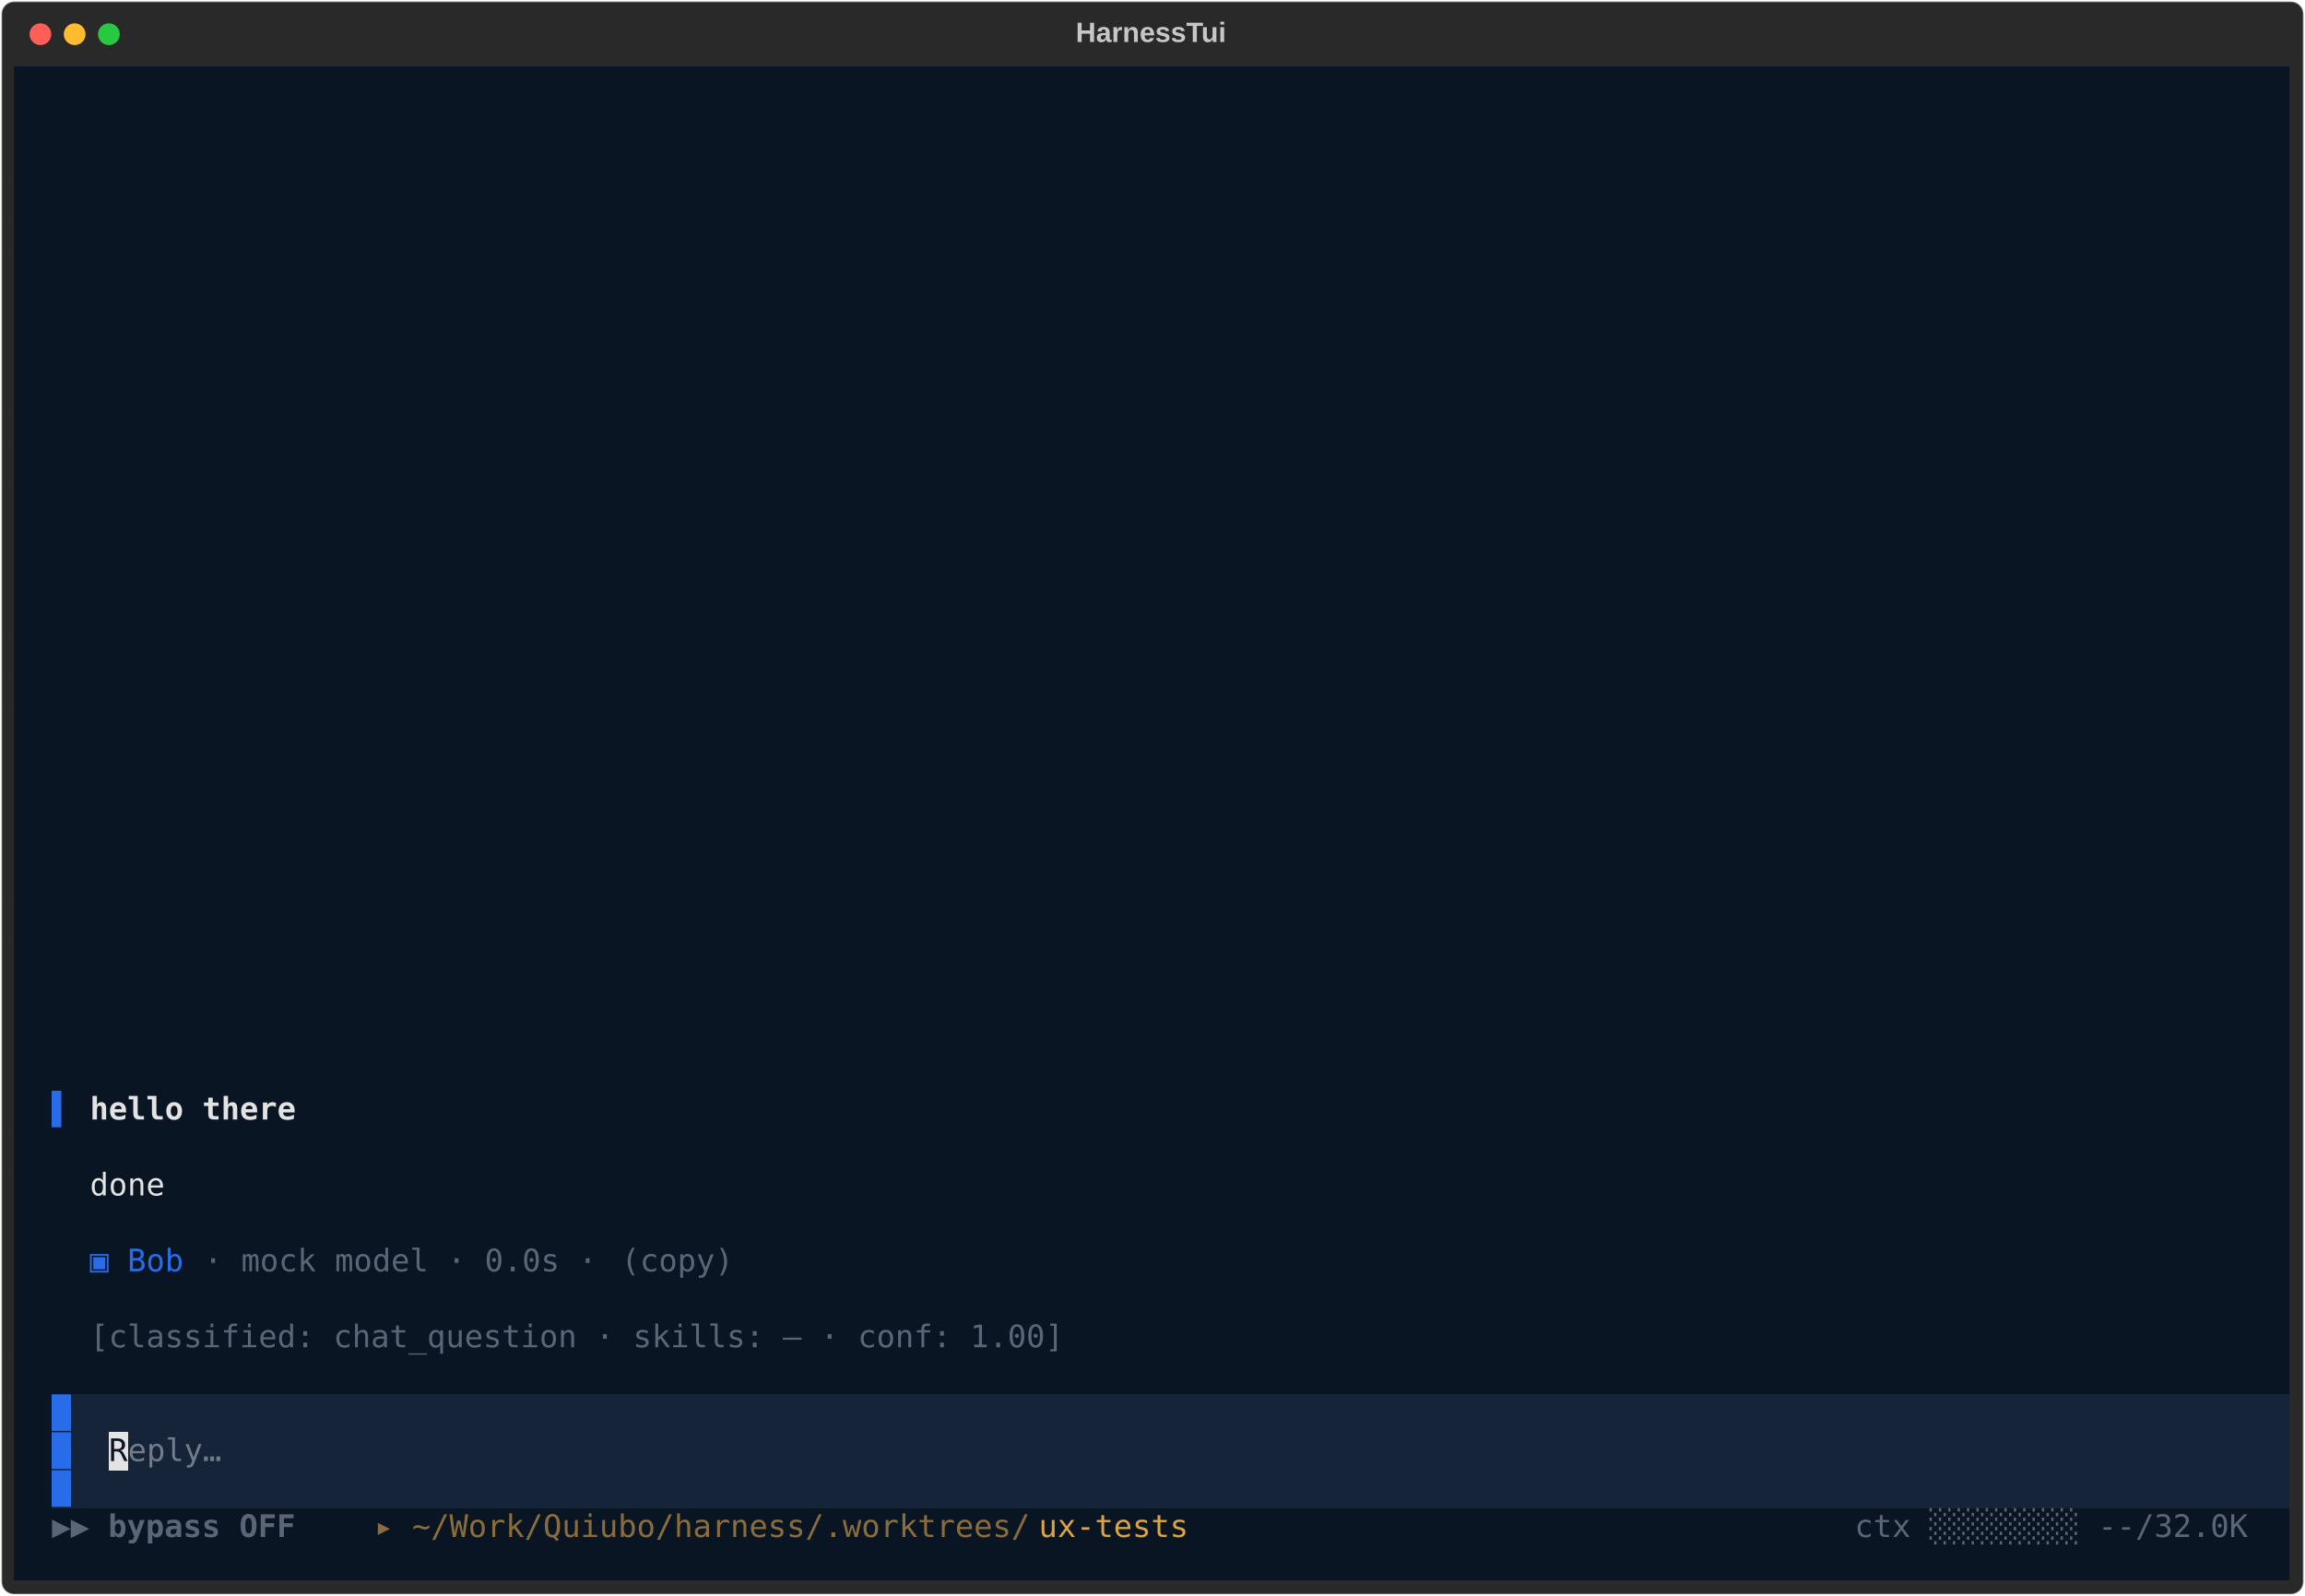
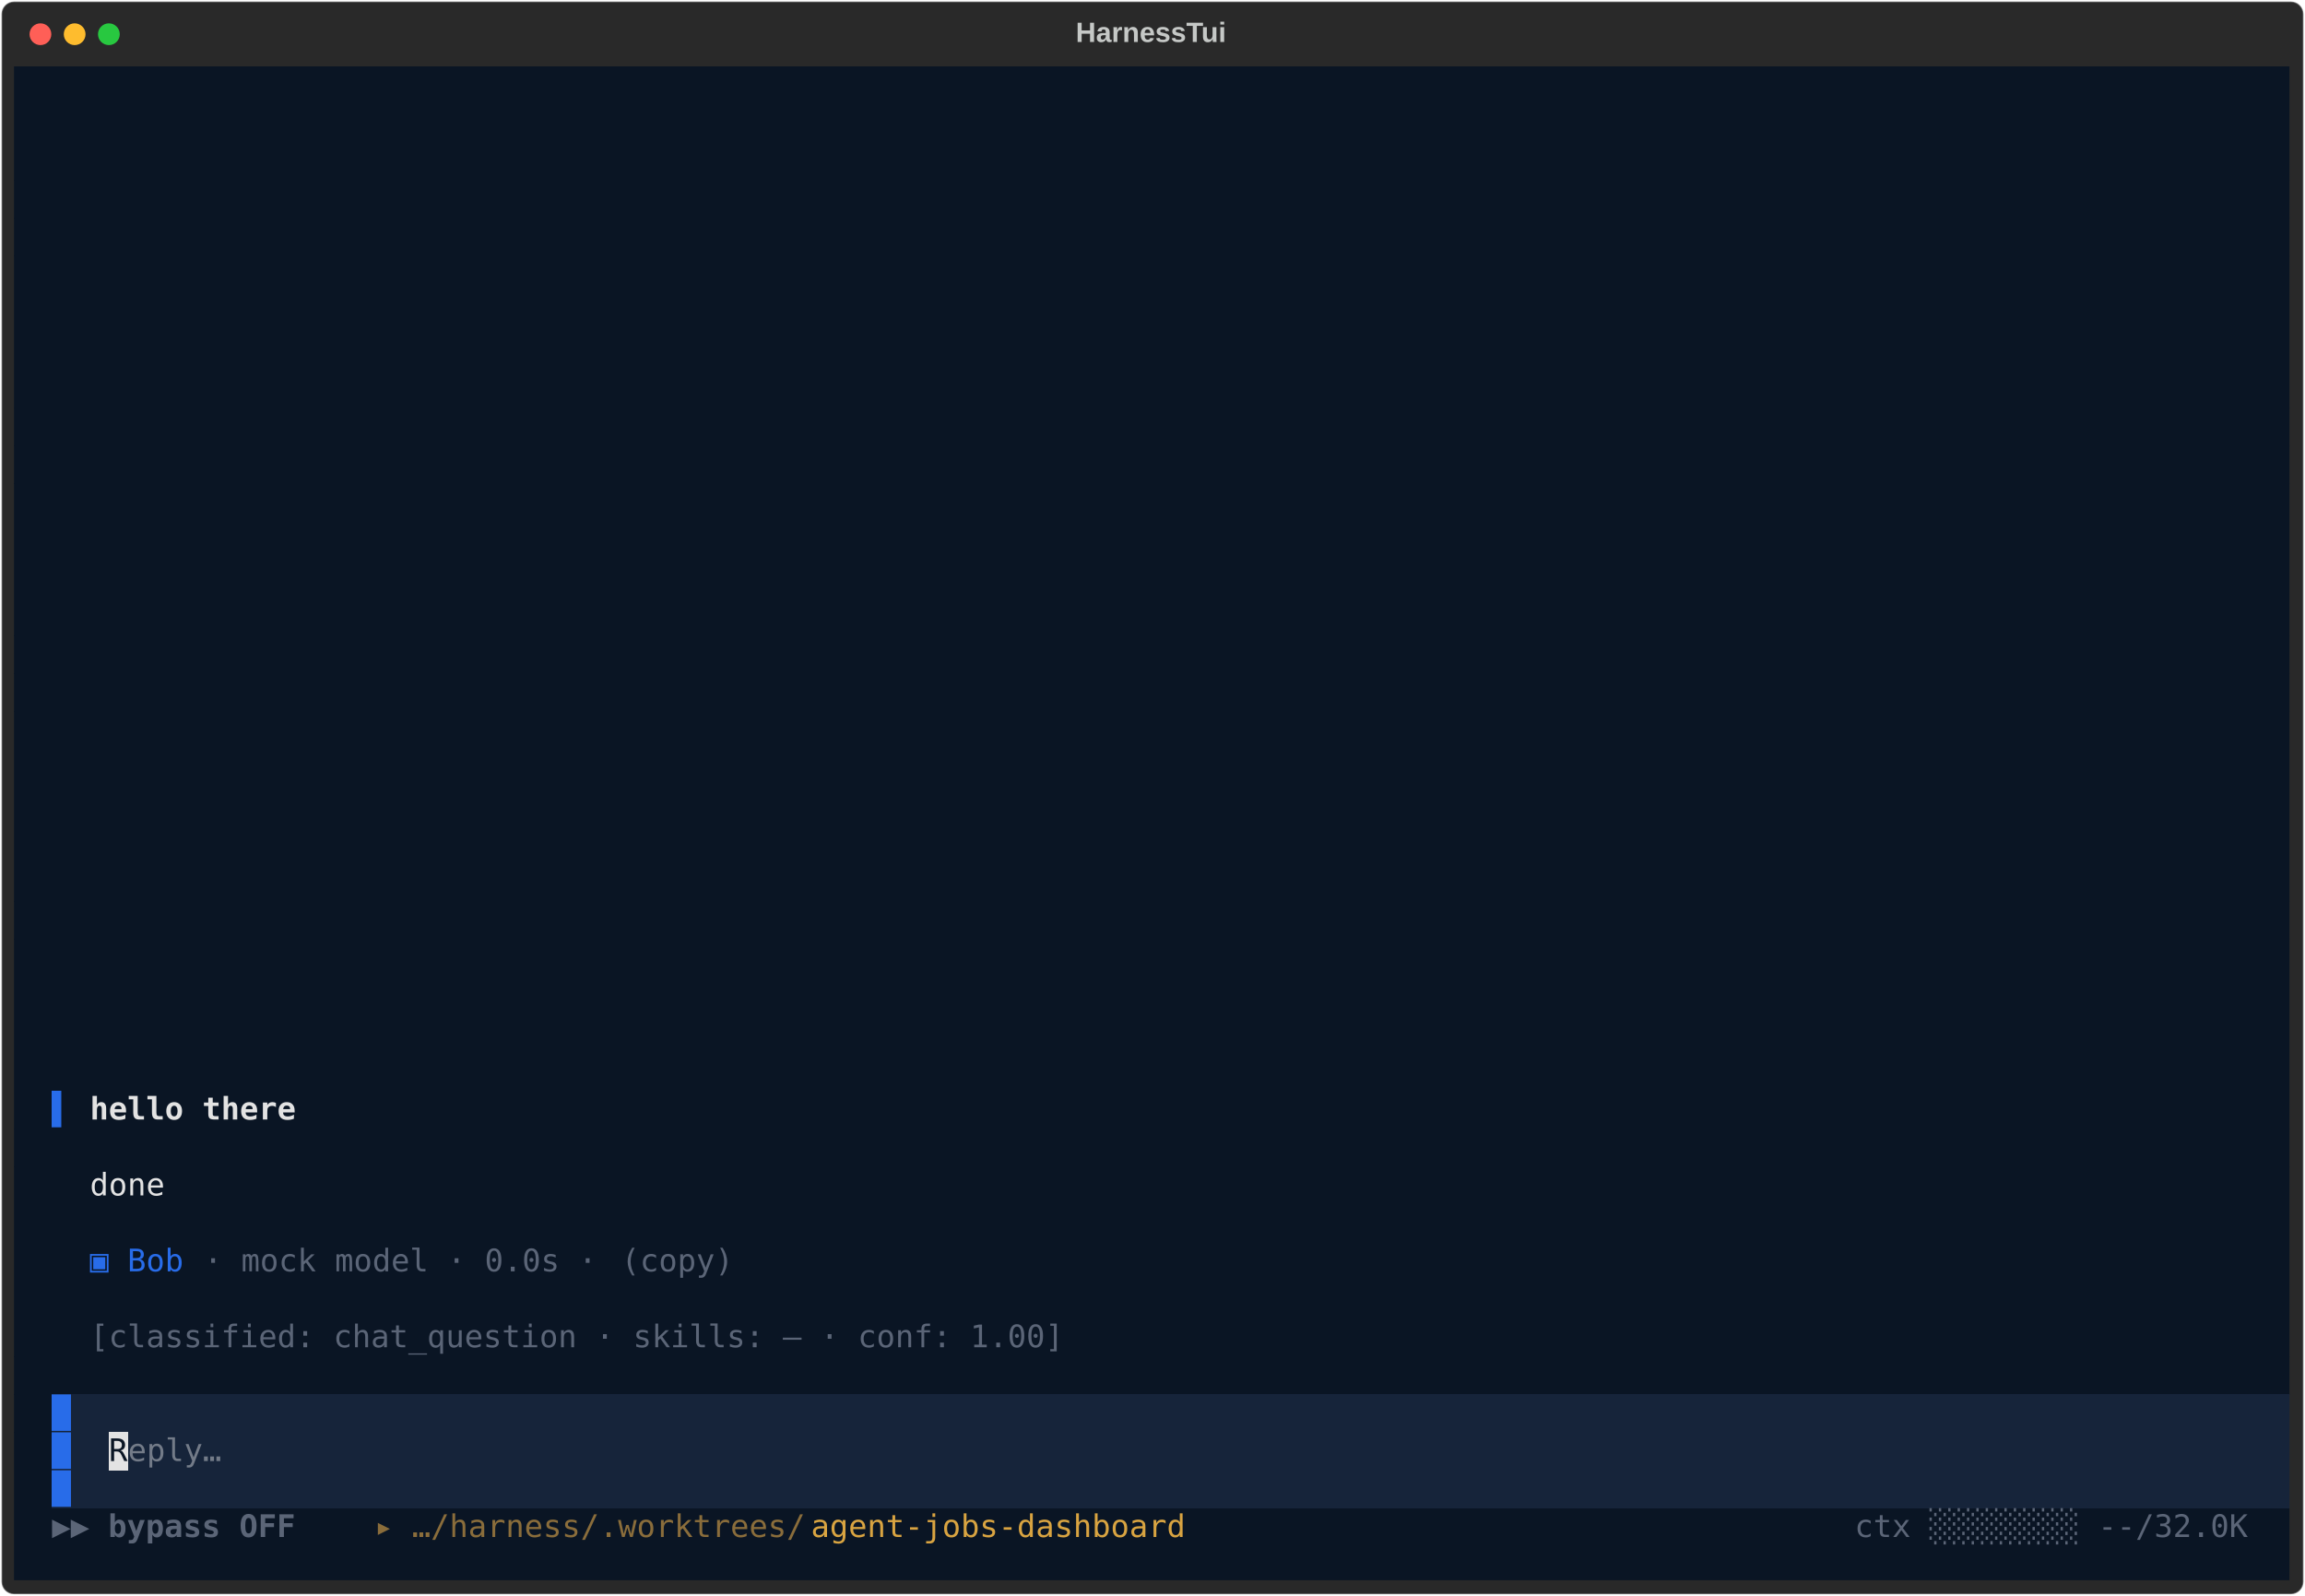
<svg xmlns="http://www.w3.org/2000/svg" class="rich-terminal" viewBox="0 0 1482 1026.0">
  <style>

    @font-face {
        font-family: "Fira Code";
        src: local("FiraCode-Regular"),
                url("https://cdnjs.cloudflare.com/ajax/libs/firacode/6.2.0/woff2/FiraCode-Regular.woff2") format("woff2"),
                url("https://cdnjs.cloudflare.com/ajax/libs/firacode/6.2.0/woff/FiraCode-Regular.woff") format("woff");
        font-style: normal;
        font-weight: 400;
    }
    @font-face {
        font-family: "Fira Code";
        src: local("FiraCode-Bold"),
                url("https://cdnjs.cloudflare.com/ajax/libs/firacode/6.2.0/woff2/FiraCode-Bold.woff2") format("woff2"),
                url("https://cdnjs.cloudflare.com/ajax/libs/firacode/6.2.0/woff/FiraCode-Bold.woff") format("woff");
        font-style: bold;
        font-weight: 700;
    }

    .terminal-matrix {
        font-family: Fira Code, monospace;
        font-size: 20px;
        line-height: 24.4px;
        font-variant-east-asian: full-width;
    }

    .terminal-title {
        font-size: 18px;
        font-weight: bold;
        font-family: arial;
    }

    .terminal-r1 { fill: #c5c8c6 }
.terminal-r2 { fill: #286ce9 }
.terminal-r3 { fill: #e3e3e3 }
.terminal-r4 { fill: #e3e3e3;font-weight: bold }
.terminal-r5 { fill: #5b6577 }
.terminal-r6 { fill: #0a1524 }
.terminal-r7 { fill: #737b88 }
.terminal-r8 { fill: #5b6577;font-weight: bold }
.terminal-r9 { fill: #8a6d3b }
.terminal-r10 { fill: #d9a441 }
    </style>
  <defs>
    <clipPath id="terminal-clip-terminal">
      <rect x="0" y="0" width="1463.0" height="975.0" />
    </clipPath>
    <clipPath id="terminal-line-0">
      <rect x="0" y="1.5" width="1464" height="24.65" />
    </clipPath>
    <clipPath id="terminal-line-1">
      <rect x="0" y="25.9" width="1464" height="24.65" />
    </clipPath>
    <clipPath id="terminal-line-2">
      <rect x="0" y="50.3" width="1464" height="24.65" />
    </clipPath>
    <clipPath id="terminal-line-3">
      <rect x="0" y="74.7" width="1464" height="24.65" />
    </clipPath>
    <clipPath id="terminal-line-4">
      <rect x="0" y="99.1" width="1464" height="24.65" />
    </clipPath>
    <clipPath id="terminal-line-5">
      <rect x="0" y="123.5" width="1464" height="24.65" />
    </clipPath>
    <clipPath id="terminal-line-6">
      <rect x="0" y="147.9" width="1464" height="24.65" />
    </clipPath>
    <clipPath id="terminal-line-7">
      <rect x="0" y="172.3" width="1464" height="24.65" />
    </clipPath>
    <clipPath id="terminal-line-8">
      <rect x="0" y="196.7" width="1464" height="24.65" />
    </clipPath>
    <clipPath id="terminal-line-9">
      <rect x="0" y="221.1" width="1464" height="24.65" />
    </clipPath>
    <clipPath id="terminal-line-10">
      <rect x="0" y="245.5" width="1464" height="24.65" />
    </clipPath>
    <clipPath id="terminal-line-11">
      <rect x="0" y="269.9" width="1464" height="24.65" />
    </clipPath>
    <clipPath id="terminal-line-12">
      <rect x="0" y="294.3" width="1464" height="24.65" />
    </clipPath>
    <clipPath id="terminal-line-13">
      <rect x="0" y="318.7" width="1464" height="24.65" />
    </clipPath>
    <clipPath id="terminal-line-14">
      <rect x="0" y="343.1" width="1464" height="24.65" />
    </clipPath>
    <clipPath id="terminal-line-15">
      <rect x="0" y="367.5" width="1464" height="24.65" />
    </clipPath>
    <clipPath id="terminal-line-16">
      <rect x="0" y="391.9" width="1464" height="24.65" />
    </clipPath>
    <clipPath id="terminal-line-17">
      <rect x="0" y="416.3" width="1464" height="24.65" />
    </clipPath>
    <clipPath id="terminal-line-18">
      <rect x="0" y="440.7" width="1464" height="24.65" />
    </clipPath>
    <clipPath id="terminal-line-19">
      <rect x="0" y="465.1" width="1464" height="24.65" />
    </clipPath>
    <clipPath id="terminal-line-20">
      <rect x="0" y="489.5" width="1464" height="24.65" />
    </clipPath>
    <clipPath id="terminal-line-21">
      <rect x="0" y="513.9" width="1464" height="24.65" />
    </clipPath>
    <clipPath id="terminal-line-22">
      <rect x="0" y="538.3" width="1464" height="24.65" />
    </clipPath>
    <clipPath id="terminal-line-23">
      <rect x="0" y="562.7" width="1464" height="24.65" />
    </clipPath>
    <clipPath id="terminal-line-24">
      <rect x="0" y="587.1" width="1464" height="24.65" />
    </clipPath>
    <clipPath id="terminal-line-25">
      <rect x="0" y="611.5" width="1464" height="24.65" />
    </clipPath>
    <clipPath id="terminal-line-26">
      <rect x="0" y="635.9" width="1464" height="24.65" />
    </clipPath>
    <clipPath id="terminal-line-27">
      <rect x="0" y="660.3" width="1464" height="24.65" />
    </clipPath>
    <clipPath id="terminal-line-28">
      <rect x="0" y="684.7" width="1464" height="24.65" />
    </clipPath>
    <clipPath id="terminal-line-29">
      <rect x="0" y="709.1" width="1464" height="24.65" />
    </clipPath>
    <clipPath id="terminal-line-30">
      <rect x="0" y="733.5" width="1464" height="24.65" />
    </clipPath>
    <clipPath id="terminal-line-31">
      <rect x="0" y="757.9" width="1464" height="24.65" />
    </clipPath>
    <clipPath id="terminal-line-32">
      <rect x="0" y="782.3" width="1464" height="24.65" />
    </clipPath>
    <clipPath id="terminal-line-33">
      <rect x="0" y="806.7" width="1464" height="24.65" />
    </clipPath>
    <clipPath id="terminal-line-34">
      <rect x="0" y="831.1" width="1464" height="24.65" />
    </clipPath>
    <clipPath id="terminal-line-35">
      <rect x="0" y="855.5" width="1464" height="24.65" />
    </clipPath>
    <clipPath id="terminal-line-36">
      <rect x="0" y="879.9" width="1464" height="24.65" />
    </clipPath>
    <clipPath id="terminal-line-37">
      <rect x="0" y="904.3" width="1464" height="24.65" />
    </clipPath>
    <clipPath id="terminal-line-38">
      <rect x="0" y="928.7" width="1464" height="24.65" />
    </clipPath>
  </defs>
  <rect fill="#292929" stroke="rgba(255,255,255,0.35)" stroke-width="1" x="1" y="1" width="1480" height="1024" rx="8" />
  <text class="terminal-title" fill="#c5c8c6" text-anchor="middle" x="740" y="27">HarnessTui</text>
  <g transform="translate(26,22)">
    <circle cx="0" cy="0" r="7" fill="#ff5f57" />
    <circle cx="22" cy="0" r="7" fill="#febc2e" />
    <circle cx="44" cy="0" r="7" fill="#28c840" />
  </g>
  <g transform="translate(9, 41)" clip-path="url(#terminal-clip-terminal)">
    <rect fill="#0a1524" x="0" y="1.5" width="1464" height="24.65" shape-rendering="crispEdges" />
    <rect fill="#0a1524" x="0" y="25.9" width="1464" height="24.65" shape-rendering="crispEdges" />
    <rect fill="#0a1524" x="0" y="50.3" width="1464" height="24.65" shape-rendering="crispEdges" />
    <rect fill="#0a1524" x="0" y="74.7" width="1464" height="24.65" shape-rendering="crispEdges" />
    <rect fill="#0a1524" x="0" y="99.1" width="1464" height="24.65" shape-rendering="crispEdges" />
    <rect fill="#0a1524" x="0" y="123.5" width="1464" height="24.65" shape-rendering="crispEdges" />
    <rect fill="#0a1524" x="0" y="147.9" width="1464" height="24.65" shape-rendering="crispEdges" />
    <rect fill="#0a1524" x="0" y="172.3" width="1464" height="24.65" shape-rendering="crispEdges" />
    <rect fill="#0a1524" x="0" y="196.7" width="1464" height="24.65" shape-rendering="crispEdges" />
    <rect fill="#0a1524" x="0" y="221.1" width="1464" height="24.65" shape-rendering="crispEdges" />
    <rect fill="#0a1524" x="0" y="245.5" width="1464" height="24.65" shape-rendering="crispEdges" />
    <rect fill="#0a1524" x="0" y="269.9" width="1464" height="24.65" shape-rendering="crispEdges" />
    <rect fill="#0a1524" x="0" y="294.3" width="1464" height="24.65" shape-rendering="crispEdges" />
    <rect fill="#0a1524" x="0" y="318.7" width="1464" height="24.65" shape-rendering="crispEdges" />
    <rect fill="#0a1524" x="0" y="343.1" width="1464" height="24.65" shape-rendering="crispEdges" />
    <rect fill="#0a1524" x="0" y="367.5" width="1464" height="24.65" shape-rendering="crispEdges" />
    <rect fill="#0a1524" x="0" y="391.9" width="1464" height="24.65" shape-rendering="crispEdges" />
    <rect fill="#0a1524" x="0" y="416.3" width="1464" height="24.65" shape-rendering="crispEdges" />
    <rect fill="#0a1524" x="0" y="440.7" width="1464" height="24.65" shape-rendering="crispEdges" />
    <rect fill="#0a1524" x="0" y="465.1" width="1464" height="24.65" shape-rendering="crispEdges" />
    <rect fill="#0a1524" x="0" y="489.5" width="1464" height="24.65" shape-rendering="crispEdges" />
    <rect fill="#0a1524" x="0" y="513.9" width="1464" height="24.65" shape-rendering="crispEdges" />
    <rect fill="#0a1524" x="0" y="538.3" width="1464" height="24.65" shape-rendering="crispEdges" />
    <rect fill="#0a1524" x="0" y="562.7" width="1464" height="24.65" shape-rendering="crispEdges" />
    <rect fill="#0a1524" x="0" y="587.1" width="1464" height="24.65" shape-rendering="crispEdges" />
    <rect fill="#0a1524" x="0" y="611.5" width="1464" height="24.65" shape-rendering="crispEdges" />
    <rect fill="#0a1524" x="0" y="635.9" width="1464" height="24.65" shape-rendering="crispEdges" />
    <rect fill="#0a1524" x="0" y="660.3" width="24.4" height="24.65" shape-rendering="crispEdges" />
    <rect fill="#0a1524" x="24.4" y="660.3" width="12.2" height="24.65" shape-rendering="crispEdges" />
    <rect fill="#0a1524" x="36.6" y="660.3" width="12.2" height="24.65" shape-rendering="crispEdges" />
    <rect fill="#0a1524" x="48.8" y="660.3" width="134.2" height="24.65" shape-rendering="crispEdges" />
    <rect fill="#0a1524" x="183" y="660.3" width="1281" height="24.65" shape-rendering="crispEdges" />
    <rect fill="#0a1524" x="0" y="684.7" width="1464" height="24.65" shape-rendering="crispEdges" />
    <rect fill="#0a1524" x="0" y="709.1" width="48.8" height="24.65" shape-rendering="crispEdges" />
    <rect fill="#0a1524" x="48.8" y="709.1" width="48.8" height="24.65" shape-rendering="crispEdges" />
    <rect fill="#0a1524" x="97.6" y="709.1" width="1366.4" height="24.65" shape-rendering="crispEdges" />
    <rect fill="#0a1524" x="0" y="733.5" width="1464" height="24.65" shape-rendering="crispEdges" />
    <rect fill="#0a1524" x="0" y="757.9" width="48.8" height="24.65" shape-rendering="crispEdges" />
    <rect fill="#0a1524" x="48.8" y="757.9" width="61" height="24.65" shape-rendering="crispEdges" />
    <rect fill="#0a1524" x="109.8" y="757.9" width="12.2" height="24.65" shape-rendering="crispEdges" />
    <rect fill="#0a1524" x="122" y="757.9" width="268.4" height="24.65" shape-rendering="crispEdges" />
    <rect fill="#0a1524" x="390.4" y="757.9" width="73.2" height="24.65" shape-rendering="crispEdges" />
    <rect fill="#0a1524" x="463.6" y="757.9" width="1000.4" height="24.65" shape-rendering="crispEdges" />
    <rect fill="#0a1524" x="0" y="782.3" width="1464" height="24.65" shape-rendering="crispEdges" />
    <rect fill="#0a1524" x="0" y="806.7" width="48.8" height="24.65" shape-rendering="crispEdges" />
    <rect fill="#0a1524" x="48.8" y="806.7" width="634.4" height="24.65" shape-rendering="crispEdges" />
    <rect fill="#0a1524" x="683.2" y="806.7" width="780.8" height="24.65" shape-rendering="crispEdges" />
    <rect fill="#0a1524" x="0" y="831.1" width="1464" height="24.65" shape-rendering="crispEdges" />
    <rect fill="#0a1524" x="0" y="855.5" width="24.4" height="24.65" shape-rendering="crispEdges" />
    <rect fill="#16243a" x="24.4" y="855.5" width="12.2" height="24.65" shape-rendering="crispEdges" />
    <rect fill="#16243a" x="36.6" y="855.5" width="1427.4" height="24.65" shape-rendering="crispEdges" />
    <rect fill="#0a1524" x="0" y="879.9" width="24.4" height="24.65" shape-rendering="crispEdges" />
    <rect fill="#16243a" x="24.4" y="879.9" width="12.2" height="24.65" shape-rendering="crispEdges" />
    <rect fill="#16243a" x="36.6" y="879.9" width="24.4" height="24.65" shape-rendering="crispEdges" />
    <rect fill="#e3e3e3" x="61" y="879.9" width="12.2" height="24.65" shape-rendering="crispEdges" />
    <rect fill="#16243a" x="73.2" y="879.9" width="61" height="24.65" shape-rendering="crispEdges" />
    <rect fill="#16243a" x="134.2" y="879.9" width="1329.8" height="24.65" shape-rendering="crispEdges" />
    <rect fill="#0a1524" x="0" y="904.3" width="24.4" height="24.65" shape-rendering="crispEdges" />
    <rect fill="#16243a" x="24.4" y="904.3" width="12.2" height="24.65" shape-rendering="crispEdges" />
    <rect fill="#16243a" x="36.6" y="904.3" width="1427.4" height="24.65" shape-rendering="crispEdges" />
    <rect fill="#0a1524" x="0" y="928.7" width="24.4" height="24.65" shape-rendering="crispEdges" />
    <rect fill="#0a1524" x="24.4" y="928.7" width="158.6" height="24.65" shape-rendering="crispEdges" />
    <rect fill="#0a1524" x="183" y="928.7" width="48.8" height="24.65" shape-rendering="crispEdges" />
-     <rect fill="#0a1524" x="231.8" y="928.7" width="427" height="24.65" shape-rendering="crispEdges" />
-     <rect fill="#0a1524" x="658.8" y="928.7" width="97.6" height="24.65" shape-rendering="crispEdges" />
+     <rect fill="#0a1524" x="231.8" y="928.7" width="280.6" height="24.65" shape-rendering="crispEdges" />
+     <rect fill="#0a1524" x="512.4" y="928.7" width="244" height="24.65" shape-rendering="crispEdges" />
    <rect fill="#0a1524" x="756.4" y="928.7" width="427" height="24.65" shape-rendering="crispEdges" />
    <rect fill="#0a1524" x="1183.4" y="928.7" width="256.2" height="24.65" shape-rendering="crispEdges" />
    <rect fill="#0a1524" x="1439.6" y="928.7" width="24.4" height="24.65" shape-rendering="crispEdges" />
    <rect fill="#0a1524" x="0" y="953.1" width="1464" height="24.65" shape-rendering="crispEdges" />
    <g class="terminal-matrix">
      <text class="terminal-r1" x="1464" y="20" textLength="12.2" clip-path="url(#terminal-line-0)">
</text>
      <text class="terminal-r1" x="1464" y="44.4" textLength="12.2" clip-path="url(#terminal-line-1)">
</text>
      <text class="terminal-r1" x="1464" y="68.8" textLength="12.2" clip-path="url(#terminal-line-2)">
</text>
      <text class="terminal-r1" x="1464" y="93.2" textLength="12.2" clip-path="url(#terminal-line-3)">
</text>
      <text class="terminal-r1" x="1464" y="117.6" textLength="12.2" clip-path="url(#terminal-line-4)">
</text>
      <text class="terminal-r1" x="1464" y="142" textLength="12.2" clip-path="url(#terminal-line-5)">
</text>
      <text class="terminal-r1" x="1464" y="166.4" textLength="12.2" clip-path="url(#terminal-line-6)">
</text>
      <text class="terminal-r1" x="1464" y="190.8" textLength="12.2" clip-path="url(#terminal-line-7)">
</text>
      <text class="terminal-r1" x="1464" y="215.2" textLength="12.2" clip-path="url(#terminal-line-8)">
</text>
      <text class="terminal-r1" x="1464" y="239.6" textLength="12.2" clip-path="url(#terminal-line-9)">
</text>
      <text class="terminal-r1" x="1464" y="264" textLength="12.2" clip-path="url(#terminal-line-10)">
</text>
      <text class="terminal-r1" x="1464" y="288.4" textLength="12.2" clip-path="url(#terminal-line-11)">
</text>
      <text class="terminal-r1" x="1464" y="312.8" textLength="12.2" clip-path="url(#terminal-line-12)">
</text>
      <text class="terminal-r1" x="1464" y="337.2" textLength="12.2" clip-path="url(#terminal-line-13)">
</text>
      <text class="terminal-r1" x="1464" y="361.6" textLength="12.2" clip-path="url(#terminal-line-14)">
</text>
      <text class="terminal-r1" x="1464" y="386" textLength="12.2" clip-path="url(#terminal-line-15)">
</text>
      <text class="terminal-r1" x="1464" y="410.4" textLength="12.2" clip-path="url(#terminal-line-16)">
</text>
      <text class="terminal-r1" x="1464" y="434.8" textLength="12.2" clip-path="url(#terminal-line-17)">
</text>
      <text class="terminal-r1" x="1464" y="459.2" textLength="12.2" clip-path="url(#terminal-line-18)">
</text>
      <text class="terminal-r1" x="1464" y="483.6" textLength="12.2" clip-path="url(#terminal-line-19)">
</text>
      <text class="terminal-r1" x="1464" y="508" textLength="12.2" clip-path="url(#terminal-line-20)">
</text>
      <text class="terminal-r1" x="1464" y="532.4" textLength="12.2" clip-path="url(#terminal-line-21)">
</text>
      <text class="terminal-r1" x="1464" y="556.8" textLength="12.2" clip-path="url(#terminal-line-22)">
</text>
      <text class="terminal-r1" x="1464" y="581.2" textLength="12.2" clip-path="url(#terminal-line-23)">
</text>
      <text class="terminal-r1" x="1464" y="605.6" textLength="12.2" clip-path="url(#terminal-line-24)">
</text>
      <text class="terminal-r1" x="1464" y="630" textLength="12.2" clip-path="url(#terminal-line-25)">
</text>
      <text class="terminal-r1" x="1464" y="654.4" textLength="12.2" clip-path="url(#terminal-line-26)">
</text>
      <text class="terminal-r2" x="24.4" y="678.8" textLength="12.2" clip-path="url(#terminal-line-27)">▌</text>
      <text class="terminal-r4" x="48.8" y="678.8" textLength="134.2" clip-path="url(#terminal-line-27)">hello there</text>
      <text class="terminal-r1" x="1464" y="678.8" textLength="12.2" clip-path="url(#terminal-line-27)">
</text>
      <text class="terminal-r1" x="1464" y="703.2" textLength="12.2" clip-path="url(#terminal-line-28)">
</text>
      <text class="terminal-r3" x="48.8" y="727.6" textLength="48.8" clip-path="url(#terminal-line-29)">done</text>
      <text class="terminal-r1" x="1464" y="727.6" textLength="12.2" clip-path="url(#terminal-line-29)">
</text>
      <text class="terminal-r1" x="1464" y="752" textLength="12.2" clip-path="url(#terminal-line-30)">
</text>
      <text class="terminal-r2" x="48.8" y="776.4" textLength="61" clip-path="url(#terminal-line-31)">▣ Bob</text>
      <text class="terminal-r5" x="122" y="776.4" textLength="268.4" clip-path="url(#terminal-line-31)">· mock model · 0.0s · </text>
      <text class="terminal-r5" x="390.4" y="776.4" textLength="73.2" clip-path="url(#terminal-line-31)">(copy)</text>
      <text class="terminal-r1" x="1464" y="776.4" textLength="12.2" clip-path="url(#terminal-line-31)">
</text>
      <text class="terminal-r1" x="1464" y="800.8" textLength="12.2" clip-path="url(#terminal-line-32)">
</text>
      <text class="terminal-r5" x="48.8" y="825.2" textLength="634.4" clip-path="url(#terminal-line-33)">[classified: chat_question · skills: — · conf: 1.00]</text>
      <text class="terminal-r1" x="1464" y="825.2" textLength="12.2" clip-path="url(#terminal-line-33)">
</text>
      <text class="terminal-r1" x="1464" y="849.6" textLength="12.2" clip-path="url(#terminal-line-34)">
</text>
      <text class="terminal-r2" x="24.4" y="874" textLength="12.2" clip-path="url(#terminal-line-35)">█</text>
      <text class="terminal-r1" x="1464" y="874" textLength="12.2" clip-path="url(#terminal-line-35)">
</text>
      <text class="terminal-r2" x="24.4" y="898.4" textLength="12.2" clip-path="url(#terminal-line-36)">█</text>
      <text class="terminal-r6" x="61" y="898.4" textLength="12.2" clip-path="url(#terminal-line-36)">R</text>
      <text class="terminal-r7" x="73.2" y="898.4" textLength="61" clip-path="url(#terminal-line-36)">eply…</text>
      <text class="terminal-r1" x="1464" y="898.4" textLength="12.2" clip-path="url(#terminal-line-36)">
</text>
      <text class="terminal-r2" x="24.4" y="922.8" textLength="12.2" clip-path="url(#terminal-line-37)">█</text>
      <text class="terminal-r1" x="1464" y="922.8" textLength="12.2" clip-path="url(#terminal-line-37)">
</text>
      <text class="terminal-r8" x="24.4" y="947.2" textLength="158.6" clip-path="url(#terminal-line-38)">▶▶ bypass OFF</text>
-       <text class="terminal-r9" x="231.8" y="947.2" textLength="427" clip-path="url(#terminal-line-38)">▸ ~/Work/Quiubo/harness/.worktrees/</text>
-       <text class="terminal-r10" x="658.8" y="947.2" textLength="97.6" clip-path="url(#terminal-line-38)">ux-tests</text>
+       <text class="terminal-r9" x="231.8" y="947.2" textLength="280.6" clip-path="url(#terminal-line-38)">▸ …/harness/.worktrees/</text>
+       <text class="terminal-r10" x="512.4" y="947.2" textLength="244" clip-path="url(#terminal-line-38)">agent-jobs-dashboard</text>
      <text class="terminal-r5" x="1183.4" y="947.2" textLength="256.2" clip-path="url(#terminal-line-38)">ctx ░░░░░░░░ --/32.0K</text>
      <text class="terminal-r1" x="1464" y="947.2" textLength="12.2" clip-path="url(#terminal-line-38)">
</text>
    </g>
  </g>
</svg>
